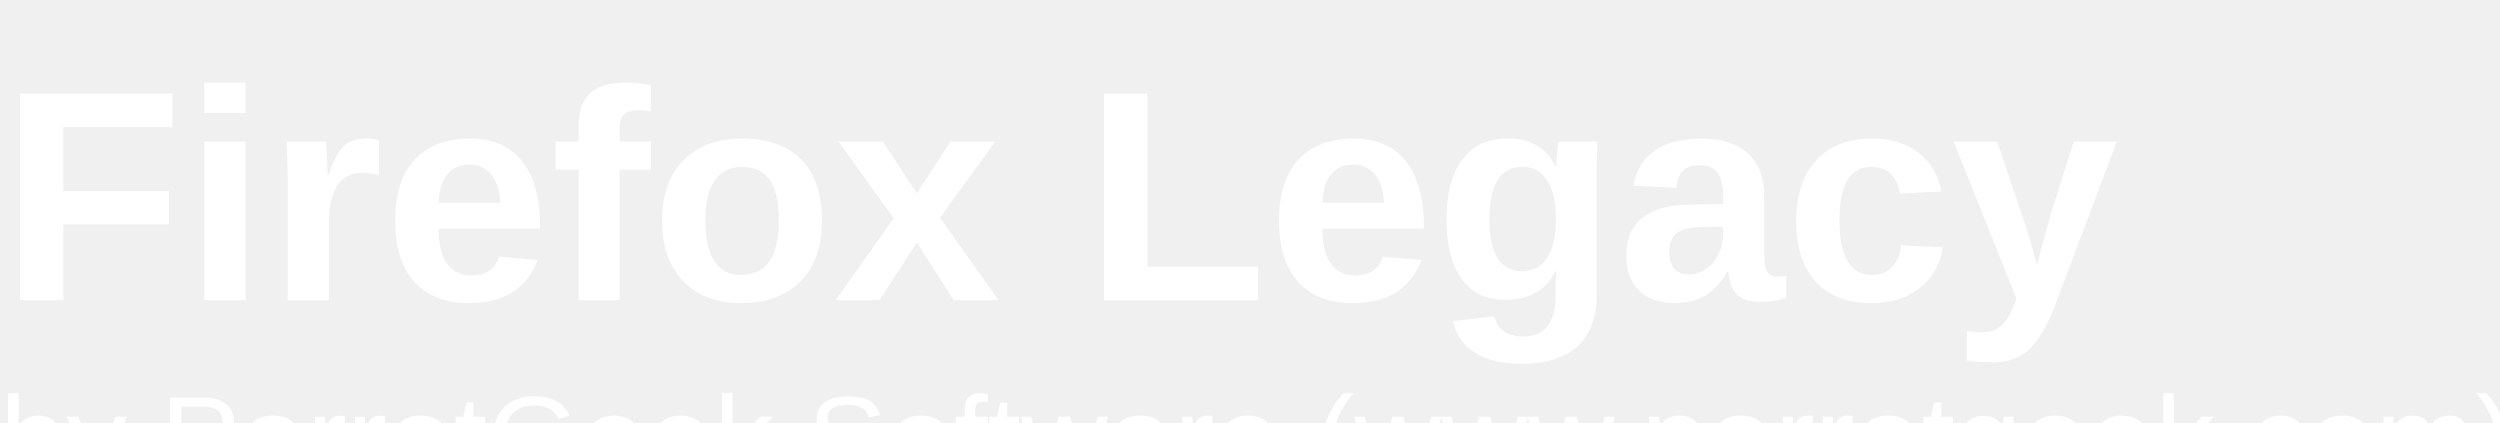
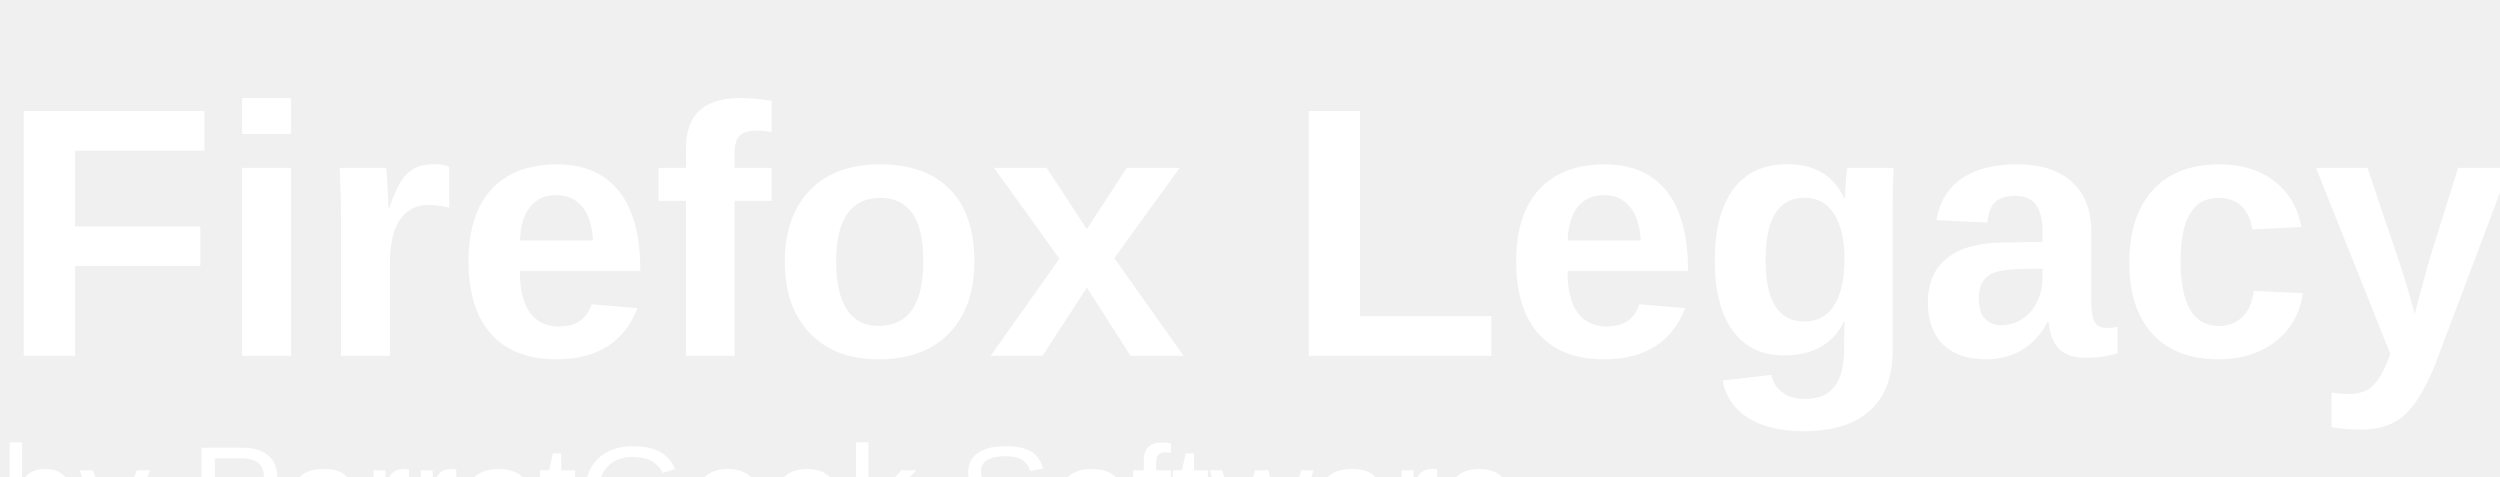
<svg xmlns="http://www.w3.org/2000/svg" version="1.1">
  <text x="0" y="30" fill="white" style="font-family:Arial;font-weight:bold" font-size="30">Firefox Legacy</text>
-   <text x="0" y="48" fill="white" style="font-family:Arial" font-size="12">by ParrotGeek Software (www.parrotgeek.com)</text>
+   <text x="0" y="46" fill="white" style="font-family:Arial" font-size="12">by ParrotGeek Software</text>
</svg>
